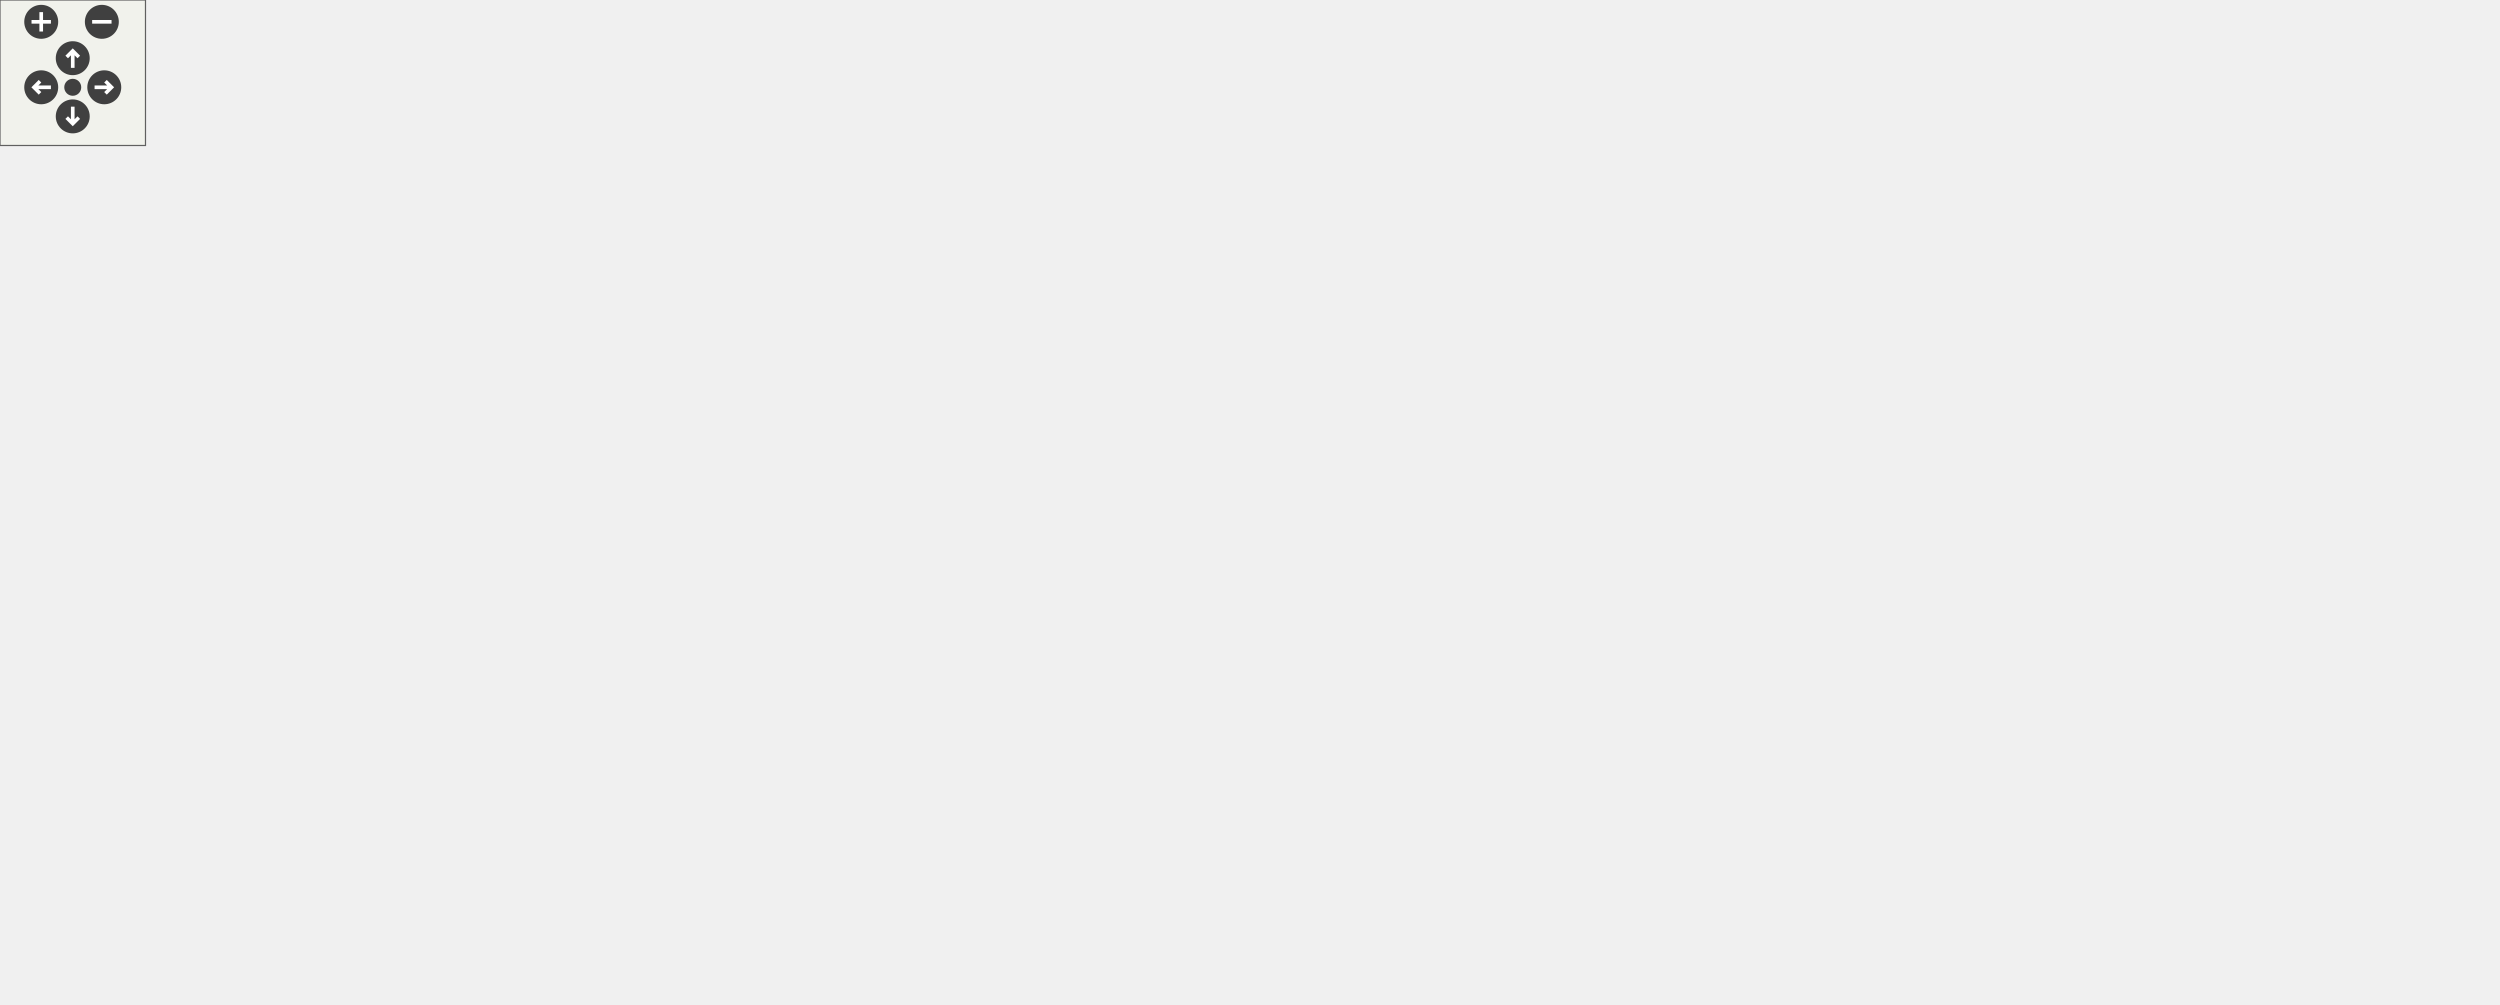
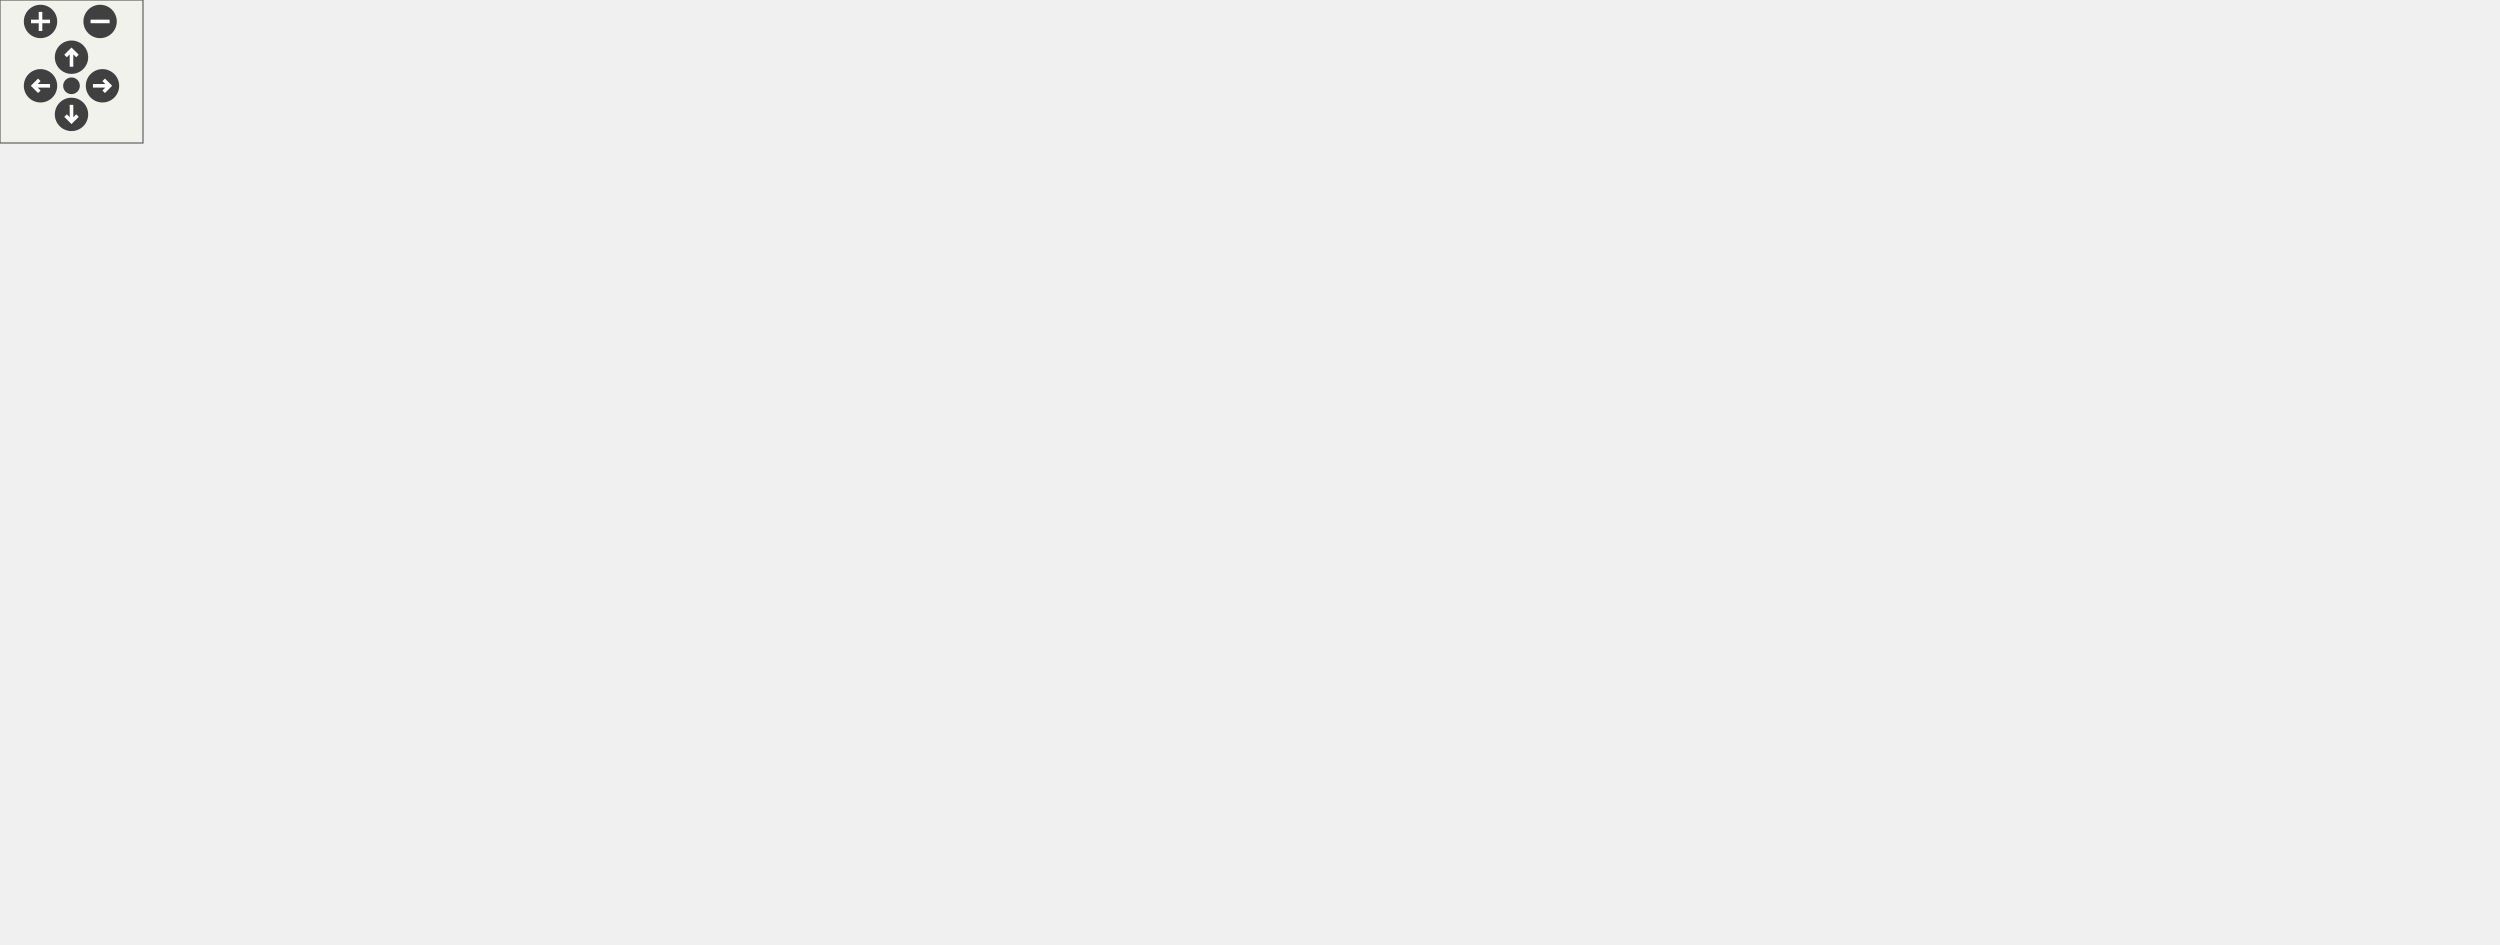
<svg xmlns="http://www.w3.org/2000/svg" xmlns:xlink="http://www.w3.org/1999/xlink" id="main" version="1.1" xml:space="preserve">
  <defs>
    <circle id="rim" cx="0" cy="0" r="7" />
    <circle id="rim2" cx="0" cy="0" r="3.5" />
    <g id="zoomPlus">
      <use xlink:href="#rim" fill="#404040">
        <set attributeName="fill" to="#808080" begin="zoomplus.mouseover" end="zoomplus.mouseout" />
      </use>
      <path d="M-4,0h8M0,-4v8" fill="none" stroke="white" stroke-width="1.5" pointer-events="none" />
    </g>
    <g id="zoomMin">
      <use xlink:href="#rim" fill="#404040">
        <set attributeName="fill" to="#808080" begin="zoomminus.mouseover" end="zoomminus.mouseout" />
      </use>
      <path d="M-4,0h8" fill="none" stroke="white" stroke-width="1.5" pointer-events="none" />
    </g>
    <g id="dirArrow">
      <path fill="none" stroke="white" stroke-width="1.5" d="M0,-3.0v7 M-2.5,-0.5L0,-3.0L2.5,-0.5" />
    </g>
    <g id="resetDef">
      <use xlink:href="#rim2" fill="#404040">
        <set attributeName="fill" to="#808080" begin="reset.mouseover" end="reset.mouseout" />
      </use>
    </g>
  </defs>
  <svg id="graph" class="graph">
    <g id="viewport">
      <g id="node1" class="node">
-         <polygon fill="#bfbfbf" stroke="black" points="0,-183.5 0,-204.5 132,-204.5 132,-183.5 0,-183.5" />
-         <text text-anchor="middle" x="66" y="-191.5" font-family="Helvetica,sans-Serif" font-size="10.00">BeforeAssemblyDataSend</text>
+         <polygon fill="#bfbfbf" stroke="black" points="0,-99.5 0,-120.5 132,-120.5 132,-99.5 0,-99.5" />
+         <text text-anchor="middle" x="66" y="-107.5" font-family="Helvetica,sans-Serif" font-size="10.00">BeforeAssemblyDataSend</text>
      </g>
      <g id="node3" class="node">
        <a xlink:href="../../db/d14/cipcommon_8h.html#ab0ed210dcfa6219a238c5a9f7a72aad1" target="_top" xlink:title="Generic implementation of the GetAttributeSingle CIP service.">
-           <polygon fill="none" stroke="black" points="200,-183.5 200,-204.5 296,-204.5 296,-183.5 200,-183.5" />
-           <text text-anchor="middle" x="248" y="-191.5" font-family="Helvetica,sans-Serif" font-size="10.00">GetAttributeSingle</text>
+           <polygon fill="none" stroke="black" points="200,-149.5 200,-170.5 296,-170.5 296,-149.5 200,-149.5" />
+           <text text-anchor="middle" x="248" y="-157.5" font-family="Helvetica,sans-Serif" font-size="10.00">GetAttributeSingle</text>
        </a>
      </g>
      <g id="edge2" class="edge">
-         <path fill="none" stroke="midnightblue" d="M142.302,-194C161.777,-194 182.174,-194 199.798,-194" />
-         <polygon fill="midnightblue" stroke="midnightblue" points="142.221,-190.5 132.221,-194 142.221,-197.5 142.221,-190.5" />
-       </g>
-       <g id="node45" class="node">
+         <path fill="none" stroke="midnightblue" d="M114.395,-123.295C144.253,-131.498 182.016,-141.872 209.771,-149.497" />
+         <polygon fill="midnightblue" stroke="midnightblue" points="115.167,-119.878 104.598,-120.604 113.313,-126.628 115.167,-119.878" />
+       </g>
+       <g id="node47" class="node">
        <a xlink:href="../../dd/d20/ciptcpipinterface_8c.html#a01cd6d59afe7613e1c690d8b21207ce6" target="_top" xlink:title="GetAttributeSingleTcpIpInterface">
-           <polygon fill="none" stroke="black" points="168.5,-143.5 168.5,-164.5 327.5,-164.5 327.5,-143.5 168.5,-143.5" />
-           <text text-anchor="middle" x="248" y="-151.5" font-family="Helvetica,sans-Serif" font-size="10.00">GetAttributeSingleTcpIpInterface</text>
-         </a>
-       </g>
-       <g id="edge56" class="edge">
-         <path fill="none" stroke="midnightblue" d="M123.758,-181.306C148.38,-175.894 176.767,-169.656 200.185,-164.509" />
-         <polygon fill="midnightblue" stroke="midnightblue" points="122.834,-177.925 113.818,-183.49 124.337,-184.762 122.834,-177.925" />
-       </g>
-       <g id="node47" class="node">
+           <polygon fill="none" stroke="black" points="168.5,-99.5 168.5,-120.5 327.5,-120.5 327.5,-99.5 168.5,-99.5" />
+           <text text-anchor="middle" x="248" y="-107.5" font-family="Helvetica,sans-Serif" font-size="10.00">GetAttributeSingleTcpIpInterface</text>
+         </a>
+       </g>
+       <g id="edge58" class="edge">
+         <path fill="none" stroke="midnightblue" d="M142.484,-110C150.986,-110 159.661,-110 168.202,-110" />
+         <polygon fill="midnightblue" stroke="midnightblue" points="142.221,-106.5 132.221,-110 142.221,-113.5 142.221,-106.5" />
+       </g>
+       <g id="node49" class="node">
        <a xlink:href="../../df/d03/cipioconnection_8c.html#a41f8d71772b5defa587ac0da6124cc47" target="_top" xlink:title="Send the data from the produced CIP Object of the connection via the socket of the connection object ...">
-           <polygon fill="none" stroke="black" points="194.5,-288.5 194.5,-309.5 301.5,-309.5 301.5,-288.5 194.5,-288.5" />
-           <text text-anchor="middle" x="248" y="-296.5" font-family="Helvetica,sans-Serif" font-size="10.00">SendConnectedData</text>
-         </a>
-       </g>
-       <g id="edge58" class="edge">
-         <path fill="none" stroke="midnightblue" d="M93.354,-209.781C130.981,-231.489 197.687,-269.973 229.769,-288.482" />
-         <polygon fill="midnightblue" stroke="midnightblue" points="94.864,-206.611 84.453,-204.646 91.365,-212.675 94.864,-206.611" />
+           <polygon fill="none" stroke="black" points="194.5,-39.5 194.5,-60.5 301.5,-60.5 301.5,-39.5 194.5,-39.5" />
+           <text text-anchor="middle" x="248" y="-47.5" font-family="Helvetica,sans-Serif" font-size="10.00">SendConnectedData</text>
+         </a>
+       </g>
+       <g id="edge60" class="edge">
+         <path fill="none" stroke="midnightblue" d="M107.899,-96.187C140.771,-85.35 185.845,-70.49 215.897,-60.584" />
+         <polygon fill="midnightblue" stroke="midnightblue" points="106.52,-92.956 98.119,-99.411 108.712,-99.604 106.52,-92.956" />
      </g>
      <g id="node5" class="node">
-         <a xlink:href="../../dd/d4d/cipethernetlink_8h.html#ad6d2028b90ec96ad148d092a30acb7d6" target="_top" xlink:title="Initialize the Ethernet Link Objects data.">
-           <polygon fill="none" stroke="black" points="542,-214.5 542,-235.5 642,-235.5 642,-214.5 542,-214.5" />
-           <text text-anchor="middle" x="592" y="-222.5" font-family="Helvetica,sans-Serif" font-size="10.00">CipEthernetLinkInit</text>
+         <a xlink:href="../../dc/d72/cipidentity_8h.html#a5d5136e167300543aa046057b56ae813" target="_top" xlink:title="CIP Identity object constructor.">
+           <polygon fill="none" stroke="black" points="571.5,-78.5 571.5,-99.5 648.5,-99.5 648.5,-78.5 571.5,-78.5" />
+           <text text-anchor="middle" x="610" y="-86.5" font-family="Helvetica,sans-Serif" font-size="10.00">CipIdentityInit</text>
        </a>
      </g>
      <g id="edge4" class="edge">
-         <path fill="none" stroke="midnightblue" d="M306.456,-199.268C372.644,-205.232 479.378,-214.851 541.9,-220.485" />
-         <polygon fill="midnightblue" stroke="midnightblue" points="306.468,-195.755 296.194,-198.343 305.839,-202.727 306.468,-195.755" />
+         <path fill="none" stroke="midnightblue" d="M288.27,-146.033C301.107,-141.28 315.277,-135.715 328,-130 344.503,-122.587 346.65,-116.128 364,-111 434.932,-90.033 521.967,-87.333 571.197,-87.803" />
+         <polygon fill="midnightblue" stroke="midnightblue" points="286.956,-142.786 278.759,-149.498 289.353,-149.363 286.956,-142.786" />
      </g>
      <g id="node11" class="node">
-         <a xlink:href="../../dc/d72/cipidentity_8h.html#a5d5136e167300543aa046057b56ae813" target="_top" xlink:title="CIP Identity object constructor.">
-           <polygon fill="none" stroke="black" points="553.5,-98.5 553.5,-119.5 630.5,-119.5 630.5,-98.5 553.5,-98.5" />
-           <text text-anchor="middle" x="592" y="-106.5" font-family="Helvetica,sans-Serif" font-size="10.00">CipIdentityInit</text>
+         <a xlink:href="../../d2/d75/cipmessagerouter_8h.html#aa3456b75c1b2289296323b578fee2d3d" target="_top" xlink:title="Initialize the data structures of the message router.">
+           <polygon fill="none" stroke="black" points="553,-234.5 553,-255.5 667,-255.5 667,-234.5 553,-234.5" />
+           <text text-anchor="middle" x="610" y="-242.5" font-family="Helvetica,sans-Serif" font-size="10.00">CipMessageRouterInit</text>
        </a>
      </g>
      <g id="edge10" class="edge">
-         <path fill="none" stroke="midnightblue" d="M305.998,-181.728C313.517,-179.492 321.022,-176.923 328,-174 345.294,-166.754 346.501,-158.737 364,-152 427.718,-127.471 507.012,-116.573 553.323,-112.009" />
-         <polygon fill="midnightblue" stroke="midnightblue" points="304.841,-178.417 296.15,-184.478 306.723,-185.16 304.841,-178.417" />
+         <path fill="none" stroke="midnightblue" d="M278.011,-175.18C300.996,-186.183 333.786,-200.557 364,-209 427.395,-226.715 502.557,-236.1 552.97,-240.792" />
+         <polygon fill="midnightblue" stroke="midnightblue" points="279.321,-171.925 268.797,-170.698 276.259,-178.22 279.321,-171.925" />
      </g>
      <g id="node14" class="node">
-         <a xlink:href="../../d2/d75/cipmessagerouter_8h.html#aa3456b75c1b2289296323b578fee2d3d" target="_top" xlink:title="Initialize the data structures of the message router.">
-           <polygon fill="none" stroke="black" points="535,-58.5 535,-79.5 649,-79.5 649,-58.5 535,-58.5" />
-           <text text-anchor="middle" x="592" y="-66.5" font-family="Helvetica,sans-Serif" font-size="10.00">CipMessageRouterInit</text>
+         <a xlink:href="../../d2/da3/cipconnectionmanager_8h.html#a5ab0de6894d23e8fe84a6b46797c2212" target="_top" xlink:title="Initialize the data of the connection manager object.">
+           <polygon fill="none" stroke="black" points="704.5,-39.5 704.5,-60.5 821.5,-60.5 821.5,-39.5 704.5,-39.5" />
+           <text text-anchor="middle" x="763" y="-47.5" font-family="Helvetica,sans-Serif" font-size="10.00">ConnectionManagerInit</text>
        </a>
      </g>
      <g id="edge14" class="edge">
-         <path fill="none" stroke="midnightblue" d="M305.968,-185.232C313.817,-182.451 321.421,-178.798 328,-174 352.513,-156.122 339.12,-133.363 364,-116 414.377,-80.843 485.31,-70.866 534.629,-68.561" />
-         <polygon fill="midnightblue" stroke="midnightblue" points="304.847,-181.914 296.324,-188.208 306.912,-188.603 304.847,-181.914" />
+         <path fill="none" stroke="midnightblue" d="M298.225,-145.887C308.606,-141.707 319.082,-136.467 328,-130 348.735,-114.964 341.423,-97.094 364,-85 472.954,-26.636 622.966,-32.447 704.492,-41.452" />
+         <polygon fill="midnightblue" stroke="midnightblue" points="296.902,-142.645 288.767,-149.432 299.359,-149.199 296.902,-142.645" />
      </g>
      <g id="node17" class="node">
-         <a xlink:href="../../d2/da3/cipconnectionmanager_8h.html#a5ab0de6894d23e8fe84a6b46797c2212" target="_top" xlink:title="Initialize the data of the connection manager object.">
-           <polygon fill="none" stroke="black" points="686.5,-274.5 686.5,-295.5 803.5,-295.5 803.5,-274.5 686.5,-274.5" />
-           <text text-anchor="middle" x="745" y="-282.5" font-family="Helvetica,sans-Serif" font-size="10.00">ConnectionManagerInit</text>
+         <a xlink:href="../../df/d2e/cipassembly_8c.html#a5973ef42110a1bdf6c7699e35e04b7d4" target="_top" xlink:title="Constructor for the assembly object class.">
+           <polygon fill="none" stroke="black" points="552.5,-274.5 552.5,-295.5 667.5,-295.5 667.5,-274.5 552.5,-274.5" />
+           <text text-anchor="middle" x="610" y="-282.5" font-family="Helvetica,sans-Serif" font-size="10.00">CreateAssemblyClass</text>
        </a>
      </g>
      <g id="edge18" class="edge">
-         <path fill="none" stroke="midnightblue" d="M263.553,-212.019C283.982,-234.159 322.198,-270.56 364,-285 475.756,-323.605 617.2,-308.298 692.387,-295.546" />
-         <polygon fill="midnightblue" stroke="midnightblue" points="266.147,-209.669 256.857,-204.574 260.942,-214.35 266.147,-209.669" />
-       </g>
-       <g id="node20" class="node">
-         <a xlink:href="../../df/d2e/cipassembly_8c.html#a5973ef42110a1bdf6c7699e35e04b7d4" target="_top" xlink:title="Constructor for the assembly object class.">
-           <polygon fill="none" stroke="black" points="534.5,-18.5 534.5,-39.5 649.5,-39.5 649.5,-18.5 534.5,-18.5" />
-           <text text-anchor="middle" x="592" y="-26.5" font-family="Helvetica,sans-Serif" font-size="10.00">CreateAssemblyClass</text>
-         </a>
-       </g>
-       <g id="edge22" class="edge">
-         <path fill="none" stroke="midnightblue" d="M305.89,-186.945C314.005,-183.946 321.709,-179.776 328,-174 364.34,-140.635 326.494,-101.048 364,-69 410.899,-28.926 483.529,-22.528 534.171,-23.829" />
-         <polygon fill="midnightblue" stroke="midnightblue" points="304.739,-183.638 296.233,-189.954 306.821,-190.321 304.739,-183.638" />
-       </g>
-       <g id="node29" class="node">
+         <path fill="none" stroke="midnightblue" d="M268.653,-177.101C290.838,-194.577 327.803,-221.192 364,-236 425.566,-261.185 501.244,-273.761 552.275,-279.808" />
+         <polygon fill="midnightblue" stroke="midnightblue" points="270.627,-174.198 260.636,-170.673 266.249,-179.659 270.627,-174.198" />
+       </g>
+       <g id="node26" class="node">
        <a xlink:href="../../d2/dc9/group__CIP__API.html#ga3dfa07bc40e59ba348d713272d1cbfdb" target="_top" xlink:title="Allocate memory for new CIP Class and attributes.">
-           <polygon fill="none" stroke="black" points="388,-161.5 388,-182.5 474,-182.5 474,-161.5 388,-161.5" />
-           <text text-anchor="middle" x="431" y="-169.5" font-family="Helvetica,sans-Serif" font-size="10.00">CreateCipClass</text>
-         </a>
-       </g>
-       <g id="edge32" class="edge">
-         <path fill="none" stroke="midnightblue" d="M306.021,-187.025C332.572,-183.833 363.486,-180.116 387.925,-177.178" />
-         <polygon fill="midnightblue" stroke="midnightblue" points="305.592,-183.551 296.081,-188.22 306.427,-190.501 305.592,-183.551" />
-       </g>
-       <g id="node42" class="node">
+           <polygon fill="none" stroke="black" points="397,-178.5 397,-199.5 483,-199.5 483,-178.5 397,-178.5" />
+           <text text-anchor="middle" x="440" y="-186.5" font-family="Helvetica,sans-Serif" font-size="10.00">CreateCipClass</text>
+         </a>
+       </g>
+       <g id="edge28" class="edge">
+         <path fill="none" stroke="midnightblue" d="M306.493,-168.835C335.59,-173.23 370.143,-178.449 396.807,-182.476" />
+         <polygon fill="midnightblue" stroke="midnightblue" points="306.86,-165.351 296.45,-167.318 305.815,-172.272 306.86,-165.351" />
+       </g>
+       <g id="node41" class="node">
+         <a xlink:href="../../dd/d4d/cipethernetlink_8h.html#a5ee81769c23dd70944ab97cbdac25fec" target="_top" xlink:title="GetAttributeSingleEthernetLink">
+           <polygon fill="none" stroke="black" points="364.5,-120.5 364.5,-141.5 515.5,-141.5 515.5,-120.5 364.5,-120.5" />
+           <text text-anchor="middle" x="440" y="-128.5" font-family="Helvetica,sans-Serif" font-size="10.00">GetAttributeSingleEthernetLink</text>
+         </a>
+       </g>
+       <g id="edge50" class="edge">
+         <path fill="none" stroke="midnightblue" d="M306.398,-151.179C326.509,-148.142 349.236,-144.709 370.166,-141.548" />
+         <polygon fill="midnightblue" stroke="midnightblue" points="305.815,-147.728 296.45,-152.682 306.86,-154.649 305.815,-147.728" />
+       </g>
+       <g id="node44" class="node">
        <a xlink:href="../../dd/d34/cipqos_8c.html#aa58749a49dfadf249a11533f350ad420" target="_top" xlink:title="GetAttributeSingleQoS">
-           <polygon fill="none" stroke="black" points="373,-254.5 373,-275.5 489,-275.5 489,-254.5 373,-254.5" />
-           <text text-anchor="middle" x="431" y="-262.5" font-family="Helvetica,sans-Serif" font-size="10.00">GetAttributeSingleQoS</text>
-         </a>
-       </g>
-       <g id="edge52" class="edge">
-         <path fill="none" stroke="midnightblue" d="M284.83,-208.289C319.984,-221.928 372.138,-242.163 403.715,-254.414" />
-         <polygon fill="midnightblue" stroke="midnightblue" points="285.986,-204.984 275.397,-204.629 283.454,-211.51 285.986,-204.984" />
+           <polygon fill="none" stroke="black" points="382,-312.5 382,-333.5 498,-333.5 498,-312.5 382,-312.5" />
+           <text text-anchor="middle" x="440" y="-320.5" font-family="Helvetica,sans-Serif" font-size="10.00">GetAttributeSingleQoS</text>
+         </a>
+       </g>
+       <g id="edge54" class="edge">
+         <path fill="none" stroke="midnightblue" d="M260.055,-179.525C278.885,-208.531 317.936,-263.012 364,-295 374.741,-302.459 387.708,-308.194 399.866,-312.473" />
+         <polygon fill="midnightblue" stroke="midnightblue" points="262.783,-177.293 254.463,-170.734 256.877,-181.05 262.783,-177.293" />
      </g>
      <g id="node7" class="node">
        <a xlink:href="../../d2/dc9/group__CIP__API.html#ga5d4979945d124e28668b264c3823db1c" target="_top" xlink:title="Initialize and setup the CIP-stack.">
-           <polygon fill="none" stroke="black" points="862.5,-156.5 862.5,-177.5 933.5,-177.5 933.5,-156.5 862.5,-156.5" />
-           <text text-anchor="middle" x="898" y="-164.5" font-family="Helvetica,sans-Serif" font-size="10.00">CipStackInit</text>
+           <polygon fill="none" stroke="black" points="880.5,-157.5 880.5,-178.5 951.5,-178.5 951.5,-157.5 880.5,-157.5" />
+           <text text-anchor="middle" x="916" y="-165.5" font-family="Helvetica,sans-Serif" font-size="10.00">CipStackInit</text>
        </a>
      </g>
      <g id="edge6" class="edge">
-         <path fill="none" stroke="midnightblue" d="M652.106,-214.759C694.601,-207.388 752.874,-197.018 804,-187 823.321,-183.214 844.802,-178.669 862.346,-174.869" />
-         <polygon fill="midnightblue" stroke="midnightblue" points="651.459,-211.318 642.201,-216.472 652.652,-218.216 651.459,-211.318" />
+         <path fill="none" stroke="midnightblue" d="M658.754,-96.526C702.086,-103.772 766.914,-115.985 822,-132 846.164,-139.025 872.886,-149.538 891.642,-157.391" />
+         <polygon fill="midnightblue" stroke="midnightblue" points="659.2,-93.052 648.763,-94.88 658.061,-99.959 659.2,-93.052" />
      </g>
      <g id="node9" class="node">
        <a xlink:href="../../d9/dfb/POSIX_2main_8c.html#ad338a7dbc41dc40bcecd0479377ef207" target="_top" xlink:title="main">
-           <polygon fill="none" stroke="black" points="992,-156.5 992,-177.5 1030,-177.5 1030,-156.5 992,-156.5" />
-           <text text-anchor="middle" x="1011" y="-164.5" font-family="Helvetica,sans-Serif" font-size="10.00">main</text>
+           <polygon fill="none" stroke="black" points="1010,-157.5 1010,-178.5 1048,-178.5 1048,-157.5 1010,-157.5" />
+           <text text-anchor="middle" x="1029" y="-165.5" font-family="Helvetica,sans-Serif" font-size="10.00">main</text>
        </a>
      </g>
      <g id="edge8" class="edge">
-         <path fill="none" stroke="midnightblue" d="M943.965,-167C960.72,-167 978.756,-167 991.895,-167" />
-         <polygon fill="midnightblue" stroke="midnightblue" points="943.754,-163.5 933.754,-167 943.754,-170.5 943.754,-163.5" />
+         <path fill="none" stroke="midnightblue" d="M961.965,-168C978.72,-168 996.756,-168 1009.9,-168" />
+         <polygon fill="midnightblue" stroke="midnightblue" points="961.754,-164.5 951.754,-168 961.754,-171.5 961.754,-164.5" />
      </g>
      <g id="edge12" class="edge">
-         <path fill="none" stroke="midnightblue" d="M640.675,-117.265C683.698,-124.68 748.118,-136.05 804,-147 823.321,-150.786 844.802,-155.331 862.346,-159.131" />
-         <polygon fill="midnightblue" stroke="midnightblue" points="641.204,-113.805 630.755,-115.56 640.018,-120.704 641.204,-113.805" />
+         <path fill="none" stroke="midnightblue" d="M661.893,-231.942C724.02,-216.309 826.418,-190.542 880.301,-176.983" />
+         <polygon fill="midnightblue" stroke="midnightblue" points="660.75,-228.62 651.906,-234.455 662.458,-235.409 660.75,-228.62" />
      </g>
      <g id="edge16" class="edge">
-         <path fill="none" stroke="midnightblue" d="M656.864,-81.662C699.357,-90.82 755.755,-104.622 804,-122 830.725,-131.626 860.025,-146.371 878.69,-156.335" />
-         <polygon fill="midnightblue" stroke="midnightblue" points="657.432,-78.205 646.923,-79.55 655.977,-85.052 657.432,-78.205" />
+         <path fill="none" stroke="midnightblue" d="M801.932,-64.763C808.852,-68.049 815.818,-71.817 822,-76 857.745,-100.186 891.946,-138.805 907.399,-157.363" />
+         <polygon fill="midnightblue" stroke="midnightblue" points="803.158,-61.477 792.6,-60.589 800.299,-67.867 803.158,-61.477" />
+       </g>
+       <g id="node19" class="node">
+         <a xlink:href="../../de/df4/cipassembly_8h.html#a4dfbc2c7a8e9e77f05a0a7236210f5b4" target="_top" xlink:title="Setup the Assembly object.">
+           <polygon fill="none" stroke="black" points="707.5,-235.5 707.5,-256.5 818.5,-256.5 818.5,-235.5 707.5,-235.5" />
+           <text text-anchor="middle" x="763" y="-243.5" font-family="Helvetica,sans-Serif" font-size="10.00">CipAssemblyInitialize</text>
+         </a>
      </g>
      <g id="edge20" class="edge">
-         <path fill="none" stroke="midnightblue" d="M783.932,-270.237C790.852,-266.951 797.818,-263.183 804,-259 839.745,-234.814 873.946,-196.195 889.399,-177.637" />
-         <polygon fill="midnightblue" stroke="midnightblue" points="782.299,-267.133 774.6,-274.411 785.158,-273.522 782.299,-267.133" />
+         <path fill="none" stroke="midnightblue" d="M661.118,-271.97C680.766,-266.962 702.934,-261.311 721.563,-256.562" />
+         <polygon fill="midnightblue" stroke="midnightblue" points="660.23,-268.584 651.404,-274.446 661.959,-275.367 660.23,-268.584" />
      </g>
      <g id="node22" class="node">
-         <a xlink:href="../../de/df4/cipassembly_8h.html#a4dfbc2c7a8e9e77f05a0a7236210f5b4" target="_top" xlink:title="Setup the Assembly object.">
-           <polygon fill="none" stroke="black" points="689.5,-40.5 689.5,-61.5 800.5,-61.5 800.5,-40.5 689.5,-40.5" />
-           <text text-anchor="middle" x="745" y="-48.5" font-family="Helvetica,sans-Serif" font-size="10.00">CipAssemblyInitialize</text>
+         <a xlink:href="../../d2/dc9/group__CIP__API.html#gae61b613fed863d30428e78b2311bf593" target="_top" xlink:title="Create an instance of an assembly object.">
+           <polygon fill="none" stroke="black" points="704,-275.5 704,-296.5 822,-296.5 822,-275.5 704,-275.5" />
+           <text text-anchor="middle" x="763" y="-283.5" font-family="Helvetica,sans-Serif" font-size="10.00">CreateAssemblyObject</text>
        </a>
      </g>
      <g id="edge24" class="edge">
-         <path fill="none" stroke="midnightblue" d="M659.98,-38.775C669.801,-40.187 679.811,-41.626 689.353,-42.998" />
-         <polygon fill="midnightblue" stroke="midnightblue" points="660.239,-35.276 649.843,-37.317 659.243,-42.205 660.239,-35.276" />
-       </g>
-       <g id="node25" class="node">
-         <a xlink:href="../../d2/dc9/group__CIP__API.html#gae61b613fed863d30428e78b2311bf593" target="_top" xlink:title="Create an instance of an assembly object.">
-           <polygon fill="none" stroke="black" points="686,-0.5 686,-21.5 804,-21.5 804,-0.5 686,-0.5" />
-           <text text-anchor="middle" x="745" y="-8.5" font-family="Helvetica,sans-Serif" font-size="10.00">CreateAssemblyObject</text>
-         </a>
-       </g>
-       <g id="edge28" class="edge">
-         <path fill="none" stroke="midnightblue" d="M659.889,-21.013C668.528,-19.997 677.316,-18.963 685.803,-17.964" />
-         <polygon fill="midnightblue" stroke="midnightblue" points="659.365,-17.55 649.843,-22.195 660.183,-24.503 659.365,-17.55" />
+         <path fill="none" stroke="midnightblue" d="M677.889,-285.444C686.528,-285.5 695.316,-285.558 703.803,-285.613" />
+         <polygon fill="midnightblue" stroke="midnightblue" points="677.865,-281.944 667.843,-285.378 677.82,-288.943 677.865,-281.944" />
+       </g>
+       <g id="edge22" class="edge">
+         <path fill="none" stroke="midnightblue" d="M799.133,-231.451C806.757,-228.169 814.7,-224.59 822,-221 849.403,-207.522 880.018,-189.721 898.646,-178.566" />
+         <polygon fill="midnightblue" stroke="midnightblue" points="797.57,-228.311 789.72,-235.426 800.293,-234.76 797.57,-228.311" />
+       </g>
+       <g id="node24" class="node">
+         <a xlink:href="../../d5/dc5/group__CIP__CALLBACK__API.html#gae93106eb1647bff3ad56a7752799d878" target="_top" xlink:title="Callback for the application initialization.">
+           <polygon fill="none" stroke="black" points="858,-275.5 858,-296.5 974,-296.5 974,-275.5 858,-275.5" />
+           <text text-anchor="middle" x="916" y="-283.5" font-family="Helvetica,sans-Serif" font-size="10.00">ApplicationInitialization</text>
+         </a>
      </g>
      <g id="edge26" class="edge">
-         <path fill="none" stroke="midnightblue" d="M785.236,-65.679C791.723,-68.708 798.205,-72.162 804,-76 839.791,-99.705 873.97,-138.009 889.409,-156.434" />
-         <polygon fill="midnightblue" stroke="midnightblue" points="786.372,-62.355 775.807,-61.551 783.564,-68.768 786.372,-62.355" />
-       </g>
-       <g id="node27" class="node">
-         <a xlink:href="../../d5/dc5/group__CIP__CALLBACK__API.html#gae93106eb1647bff3ad56a7752799d878" target="_top" xlink:title="Callback for the application initialization.">
-           <polygon fill="none" stroke="black" points="840,-0.5 840,-21.5 956,-21.5 956,-0.5 840,-0.5" />
-           <text text-anchor="middle" x="898" y="-8.5" font-family="Helvetica,sans-Serif" font-size="10.00">ApplicationInitialization</text>
+         <path fill="none" stroke="midnightblue" d="M832.405,-286C840.879,-286 849.471,-286 857.759,-286" />
+         <polygon fill="midnightblue" stroke="midnightblue" points="832.154,-282.5 822.154,-286 832.154,-289.5 832.154,-282.5" />
+       </g>
+       <g id="edge34" class="edge">
+         <path fill="none" stroke="midnightblue" d="M476.779,-174.233C489.839,-168.079 504.211,-160.205 516,-151 535.378,-135.87 531.669,-122.823 552,-109 557.901,-104.988 564.687,-101.705 571.489,-99.046" />
+         <polygon fill="midnightblue" stroke="midnightblue" points="475.225,-171.094 467.557,-178.404 478.11,-177.472 475.225,-171.094" />
+       </g>
+       <g id="edge36" class="edge">
+         <path fill="none" stroke="midnightblue" d="M481.639,-202.716C511.313,-212.491 550.616,-225.438 577.879,-234.419" />
+         <polygon fill="midnightblue" stroke="midnightblue" points="482.569,-199.338 471.976,-199.533 480.379,-205.986 482.569,-199.338" />
+       </g>
+       <g id="edge46" class="edge">
+         <path fill="none" stroke="midnightblue" d="M493.289,-183.524C550.909,-176.927 638.477,-164.741 668,-149 708.778,-127.258 742.308,-81.615 756.158,-60.782" />
+         <polygon fill="midnightblue" stroke="midnightblue" points="492.8,-180.056 483.254,-184.651 493.582,-187.013 492.8,-180.056" />
+       </g>
+       <g id="edge48" class="edge">
+         <path fill="none" stroke="midnightblue" d="M460.98,-205.736C482.738,-222.476 518.239,-248.099 552,-265 559.048,-268.528 566.868,-271.688 574.424,-274.397" />
+         <polygon fill="midnightblue" stroke="midnightblue" points="463.118,-202.965 453.078,-199.581 458.817,-208.487 463.118,-202.965" />
+       </g>
+       <g id="node28" class="node">
+         <a xlink:href="../../dd/d4d/cipethernetlink_8h.html#ad6d2028b90ec96ad148d092a30acb7d6" target="_top" xlink:title="Initialize the Ethernet Link Objects data.">
+           <polygon fill="none" stroke="black" points="560,-118.5 560,-139.5 660,-139.5 660,-118.5 560,-118.5" />
+           <text text-anchor="middle" x="610" y="-126.5" font-family="Helvetica,sans-Serif" font-size="10.00">CipEthernetLinkInit</text>
        </a>
      </g>
      <g id="edge30" class="edge">
-         <path fill="none" stroke="midnightblue" d="M814.405,-11C822.879,-11 831.471,-11 839.759,-11" />
-         <polygon fill="midnightblue" stroke="midnightblue" points="814.154,-7.5 804.154,-11 814.154,-14.5 814.154,-7.5" />
-       </g>
-       <g id="edge34" class="edge">
-         <path fill="none" stroke="midnightblue" d="M472.822,-185.767C499.99,-194.711 534.868,-206.192 559.862,-214.42" />
-         <polygon fill="midnightblue" stroke="midnightblue" points="473.787,-182.4 463.194,-182.598 471.598,-189.049 473.787,-182.4" />
-       </g>
-       <g id="edge36" class="edge">
-         <path fill="none" stroke="midnightblue" d="M467.517,-157.711C497.141,-146.119 538.231,-130.04 564.964,-119.579" />
-         <polygon fill="midnightblue" stroke="midnightblue" points="465.985,-154.552 457.948,-161.455 468.536,-161.071 465.985,-154.552" />
+         <path fill="none" stroke="midnightblue" d="M479.534,-175.047C510.204,-164.222 552.064,-149.448 580.013,-139.584" />
+         <polygon fill="midnightblue" stroke="midnightblue" points="478.266,-171.783 470.001,-178.411 480.596,-178.384 478.266,-171.783" />
+       </g>
+       <g id="node33" class="node">
+         <a xlink:href="../../d0/d3c/cipqos_8h.html#ab9a656060dcf03c3f51dbd967dff3f52" target="_top" xlink:title="CipQoSInit">
+           <polygon fill="none" stroke="black" points="577.5,-314.5 577.5,-335.5 642.5,-335.5 642.5,-314.5 577.5,-314.5" />
+           <text text-anchor="middle" x="610" y="-322.5" font-family="Helvetica,sans-Serif" font-size="10.00">CipQoSInit</text>
+         </a>
      </g>
      <g id="edge38" class="edge">
-         <path fill="none" stroke="midnightblue" d="M448.763,-154.431C468.25,-135.98 501.147,-107.169 534,-89 540.618,-85.34 548.026,-82.172 555.277,-79.504" />
-         <polygon fill="midnightblue" stroke="midnightblue" points="446.286,-151.958 441.507,-161.413 451.14,-157.002 446.286,-151.958" />
-       </g>
-       <g id="edge48" class="edge">
-         <path fill="none" stroke="midnightblue" d="M484.116,-172.006C529.935,-173.842 596.91,-180.99 650,-205 686.739,-221.615 720.495,-256.643 736.023,-274.319" />
-         <polygon fill="midnightblue" stroke="midnightblue" points="484.208,-168.508 474.098,-171.676 483.977,-175.504 484.208,-168.508" />
-       </g>
-       <g id="edge50" class="edge">
-         <path fill="none" stroke="midnightblue" d="M442.45,-152.588C459.271,-125.663 493.133,-77.13 534,-49 539.44,-45.256 545.646,-42.152 551.93,-39.598" />
-         <polygon fill="midnightblue" stroke="midnightblue" points="439.263,-151.092 437.043,-161.452 445.239,-154.738 439.263,-151.092" />
-       </g>
-       <g id="node34" class="node">
-         <a xlink:href="../../d0/d3c/cipqos_8h.html#ab9a656060dcf03c3f51dbd967dff3f52" target="_top" xlink:title="CipQoSInit">
-           <polygon fill="none" stroke="black" points="559.5,-254.5 559.5,-275.5 624.5,-275.5 624.5,-254.5 559.5,-254.5" />
-           <text text-anchor="middle" x="592" y="-262.5" font-family="Helvetica,sans-Serif" font-size="10.00">CipQoSInit</text>
-         </a>
+         <path fill="none" stroke="midnightblue" d="M453.44,-207.663C472.622,-233.049 510.19,-278.348 552,-305 559.724,-309.924 568.804,-313.796 577.458,-316.769" />
+         <polygon fill="midnightblue" stroke="midnightblue" points="456.212,-205.525 447.445,-199.577 450.589,-209.694 456.212,-205.525" />
+       </g>
+       <g id="node36" class="node">
+         <a xlink:href="../../d1/dad/ciptcpipinterface_8h.html#a4c1f49654e48c5581513d990840933b0" target="_top" xlink:title="Initializing the data structures of the TCP/IP interface object.">
+           <polygon fill="none" stroke="black" points="709,-157.5 709,-178.5 817,-178.5 817,-157.5 709,-157.5" />
+           <text text-anchor="middle" x="763" y="-165.5" font-family="Helvetica,sans-Serif" font-size="10.00">CipTcpIpInterfaceInit</text>
+         </a>
+       </g>
+       <g id="edge42" class="edge">
+         <path fill="none" stroke="midnightblue" d="M493.474,-189.101C539.746,-188.773 608.406,-187.288 668,-182 681.285,-180.821 695.544,-179.012 708.871,-177.081" />
+         <polygon fill="midnightblue" stroke="midnightblue" points="493.354,-185.602 483.374,-189.157 493.393,-192.602 493.354,-185.602" />
+       </g>
+       <g id="edge32" class="edge">
+         <path fill="none" stroke="midnightblue" d="M670.509,-132.482C713.042,-135.402 771.195,-140.347 822,-148 841.468,-150.933 862.961,-155.411 880.475,-159.387" />
+         <polygon fill="midnightblue" stroke="midnightblue" points="670.53,-128.975 660.319,-131.8 670.063,-135.96 670.53,-128.975" />
      </g>
      <g id="edge40" class="edge">
-         <path fill="none" stroke="midnightblue" d="M451.372,-189.103C471.381,-205.236 503.29,-229.234 534,-245 541.959,-249.086 550.94,-252.644 559.415,-255.581" />
-         <polygon fill="midnightblue" stroke="midnightblue" points="453.521,-186.338 443.564,-182.717 449.089,-191.757 453.521,-186.338" />
-       </g>
-       <g id="node37" class="node">
-         <a xlink:href="../../d1/dad/ciptcpipinterface_8h.html#a4c1f49654e48c5581513d990840933b0" target="_top" xlink:title="Initializing the data structures of the TCP/IP interface object.">
-           <polygon fill="none" stroke="black" points="691,-156.5 691,-177.5 799,-177.5 799,-156.5 691,-156.5" />
-           <text text-anchor="middle" x="745" y="-164.5" font-family="Helvetica,sans-Serif" font-size="10.00">CipTcpIpInterfaceInit</text>
-         </a>
+         <path fill="none" stroke="midnightblue" d="M652.81,-331.355C698.07,-335.866 769.974,-336.56 822,-306 848.12,-290.657 894.244,-208.387 910.299,-178.695" />
+         <polygon fill="midnightblue" stroke="midnightblue" points="653.064,-327.861 642.741,-330.244 652.297,-334.819 653.064,-327.861" />
      </g>
      <g id="edge44" class="edge">
-         <path fill="none" stroke="midnightblue" d="M484.345,-171.151C541.918,-170.234 633.111,-168.782 690.954,-167.861" />
-         <polygon fill="midnightblue" stroke="midnightblue" points="483.945,-167.656 474.002,-171.315 484.056,-174.656 483.945,-167.656" />
-       </g>
-       <g id="edge42" class="edge">
-         <path fill="none" stroke="midnightblue" d="M634.435,-256.657C677.741,-247.572 746.56,-231.552 804,-211 830.466,-201.531 859.583,-187.263 878.291,-177.562" />
-         <polygon fill="midnightblue" stroke="midnightblue" points="633.613,-253.252 624.53,-258.707 635.032,-260.107 633.613,-253.252" />
-       </g>
-       <g id="edge46" class="edge">
-         <path fill="none" stroke="midnightblue" d="M809.6,-167C827.701,-167 846.713,-167 862.448,-167" />
-         <polygon fill="midnightblue" stroke="midnightblue" points="809.373,-163.5 799.373,-167 809.373,-170.5 809.373,-163.5" />
-       </g>
-       <g id="edge54" class="edge">
-         <path fill="none" stroke="midnightblue" d="M499.221,-265C520.021,-265 541.941,-265 559.249,-265" />
-         <polygon fill="midnightblue" stroke="midnightblue" points="499.125,-261.5 489.125,-265 499.125,-268.5 499.125,-261.5" />
-       </g>
-       <g id="node49" class="node">
+         <path fill="none" stroke="midnightblue" d="M827.6,-168C845.701,-168 864.713,-168 880.448,-168" />
+         <polygon fill="midnightblue" stroke="midnightblue" points="827.373,-164.5 817.373,-168 827.373,-171.5 827.373,-164.5" />
+       </g>
+       <g id="edge52" class="edge">
+         <path fill="none" stroke="midnightblue" d="M525.719,-129.992C537.305,-129.855 548.873,-129.719 559.562,-129.593" />
+         <polygon fill="midnightblue" stroke="midnightblue" points="525.513,-126.494 515.554,-130.111 525.595,-133.493 525.513,-126.494" />
+       </g>
+       <g id="edge56" class="edge">
+         <path fill="none" stroke="midnightblue" d="M508.144,-323.802C532.067,-324.083 557.845,-324.386 577.483,-324.617" />
+         <polygon fill="midnightblue" stroke="midnightblue" points="508.069,-320.301 498.029,-323.683 507.987,-327.3 508.069,-320.301" />
+       </g>
+       <g id="node51" class="node">
        <a xlink:href="../../df/d03/cipioconnection_8c.html#ac788741792b008fa0699c7cfbe0979bc" target="_top" xlink:title="SetIoConnectionCallbacks">
-           <polygon fill="none" stroke="black" points="364.5,-332.5 364.5,-353.5 497.5,-353.5 497.5,-332.5 364.5,-332.5" />
-           <text text-anchor="middle" x="431" y="-340.5" font-family="Helvetica,sans-Serif" font-size="10.00">SetIoConnectionCallbacks</text>
-         </a>
-       </g>
-       <g id="edge60" class="edge">
-         <path fill="none" stroke="midnightblue" d="M301.597,-311.887C328.831,-318.435 361.506,-326.291 387.208,-332.471" />
-         <polygon fill="midnightblue" stroke="midnightblue" points="302.374,-308.474 291.833,-309.539 300.738,-315.28 302.374,-308.474" />
-       </g>
-       <g id="node51" class="node">
+           <polygon fill="none" stroke="black" points="373.5,-0.5 373.5,-21.5 506.5,-21.5 506.5,-0.5 373.5,-0.5" />
+           <text text-anchor="middle" x="440" y="-8.5" font-family="Helvetica,sans-Serif" font-size="10.00">SetIoConnectionCallbacks</text>
+         </a>
+       </g>
+       <g id="edge62" class="edge">
+         <path fill="none" stroke="midnightblue" d="M309.585,-37.491C334.933,-32.342 363.971,-26.443 388.203,-21.521" />
+         <polygon fill="midnightblue" stroke="midnightblue" points="308.808,-34.077 299.705,-39.497 310.202,-40.937 308.808,-34.077" />
+       </g>
+       <g id="node53" class="node">
        <a xlink:href="../../de/d45/cipioconnection_8h.html#a699fccd3dabdfec1b77560f22268c1e8" target="_top" xlink:title="Setup all data in order to establish an IO connection.">
-           <polygon fill="none" stroke="black" points="534.5,-332.5 534.5,-353.5 649.5,-353.5 649.5,-332.5 534.5,-332.5" />
-           <text text-anchor="middle" x="592" y="-340.5" font-family="Helvetica,sans-Serif" font-size="10.00">EstablishIoConnection</text>
-         </a>
-       </g>
-       <g id="edge62" class="edge">
-         <path fill="none" stroke="midnightblue" d="M508.16,-343C516.96,-343 525.813,-343 534.298,-343" />
-         <polygon fill="midnightblue" stroke="midnightblue" points="507.88,-339.5 497.88,-343 507.88,-346.5 507.88,-339.5" />
+           <polygon fill="none" stroke="black" points="552.5,-0.5 552.5,-21.5 667.5,-21.5 667.5,-0.5 552.5,-0.5" />
+           <text text-anchor="middle" x="610" y="-8.5" font-family="Helvetica,sans-Serif" font-size="10.00">EstablishIoConnection</text>
+         </a>
      </g>
      <g id="edge64" class="edge">
-         <path fill="none" stroke="midnightblue" d="M629.263,-328.874C656.413,-318.582 692.605,-304.862 717.241,-295.523" />
-         <polygon fill="midnightblue" stroke="midnightblue" points="627.817,-325.679 619.707,-332.497 630.298,-332.225 627.817,-325.679" />
+         <path fill="none" stroke="midnightblue" d="M517.044,-11C528.901,-11 540.967,-11 552.307,-11" />
+         <polygon fill="midnightblue" stroke="midnightblue" points="516.701,-7.5 506.701,-11 516.701,-14.5 516.701,-7.5" />
+       </g>
+       <g id="edge66" class="edge">
+         <path fill="none" stroke="midnightblue" d="M661.118,-24.03C680.766,-29.038 702.934,-34.689 721.563,-39.438" />
+         <polygon fill="midnightblue" stroke="midnightblue" points="661.959,-20.633 651.404,-21.554 660.23,-27.416 661.959,-20.633" />
      </g>
    </g>
  </svg>
  <g id="navigator" transform="translate(0 0)" fill="#404254">
    <rect fill="#f2f5e9" fill-opacity="0.5" stroke="#606060" stroke-width=".5" x="0" y="0" width="60" height="60" />
    <use id="zoomplus" xlink:href="#zoomPlus" x="17" y="9" />
    <use id="zoomminus" xlink:href="#zoomMin" x="42" y="9" />
    <use id="reset" xlink:href="#resetDef" x="30" y="36" />
    <g id="arrowUp" xlink:href="#dirArrow" transform="translate(30 24)">
      <use xlink:href="#rim" fill="#404040">
        <set attributeName="fill" to="#808080" begin="arrowUp.mouseover" end="arrowUp.mouseout" />
      </use>
      <path fill="none" stroke="white" stroke-width="1.5" d="M0,-3.0v7 M-2.5,-0.5L0,-3.0L2.5,-0.5" />
    </g>
    <g id="arrowRight" xlink:href="#dirArrow" transform="rotate(90) translate(36 -43)">
      <use xlink:href="#rim" fill="#404040">
        <set attributeName="fill" to="#808080" begin="arrowRight.mouseover" end="arrowRight.mouseout" />
      </use>
      <path fill="none" stroke="white" stroke-width="1.5" d="M0,-3.0v7 M-2.5,-0.5L0,-3.0L2.5,-0.5" />
    </g>
    <g id="arrowDown" xlink:href="#dirArrow" transform="rotate(180) translate(-30 -48)">
      <use xlink:href="#rim" fill="#404040">
        <set attributeName="fill" to="#808080" begin="arrowDown.mouseover" end="arrowDown.mouseout" />
      </use>
      <path fill="none" stroke="white" stroke-width="1.5" d="M0,-3.0v7 M-2.5,-0.5L0,-3.0L2.5,-0.5" />
    </g>
    <g id="arrowLeft" xlink:href="#dirArrow" transform="rotate(270) translate(-36 17)">
      <use xlink:href="#rim" fill="#404040">
        <set attributeName="fill" to="#808080" begin="arrowLeft.mouseover" end="arrowLeft.mouseout" />
      </use>
      <path fill="none" stroke="white" stroke-width="1.5" d="M0,-3.0v7 M-2.5,-0.5L0,-3.0L2.5,-0.5" />
    </g>
  </g>
</svg>
